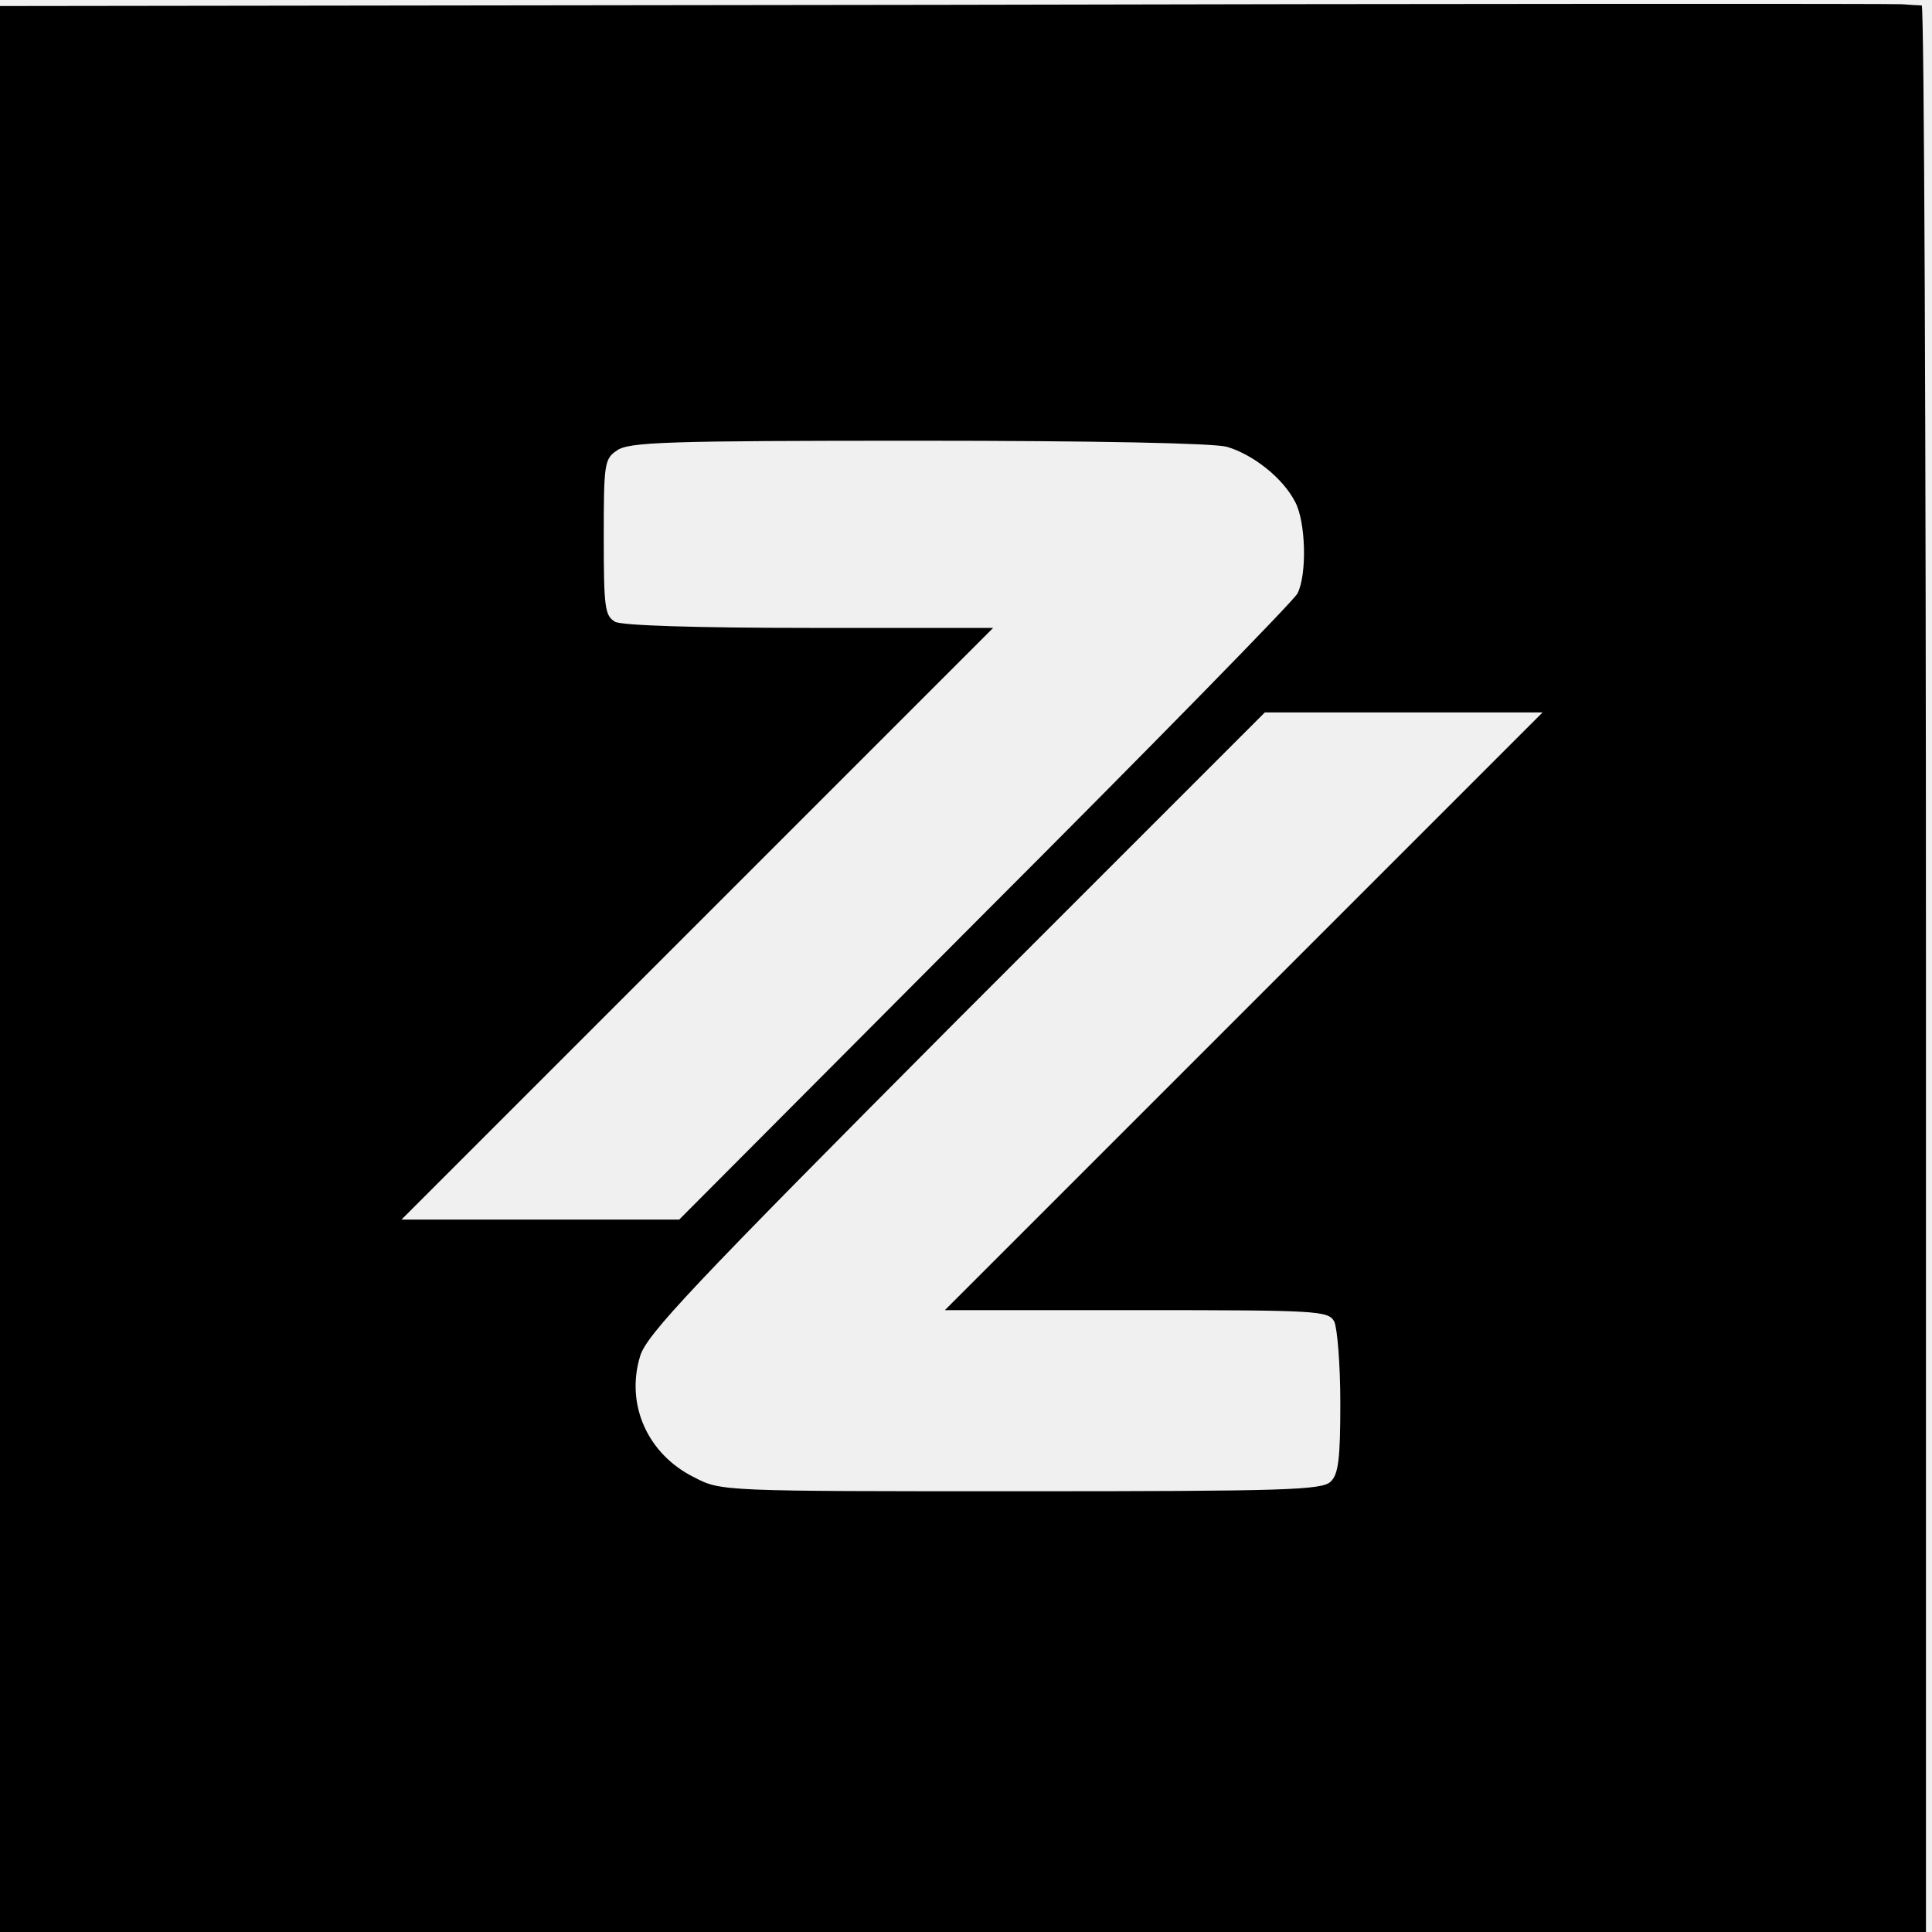
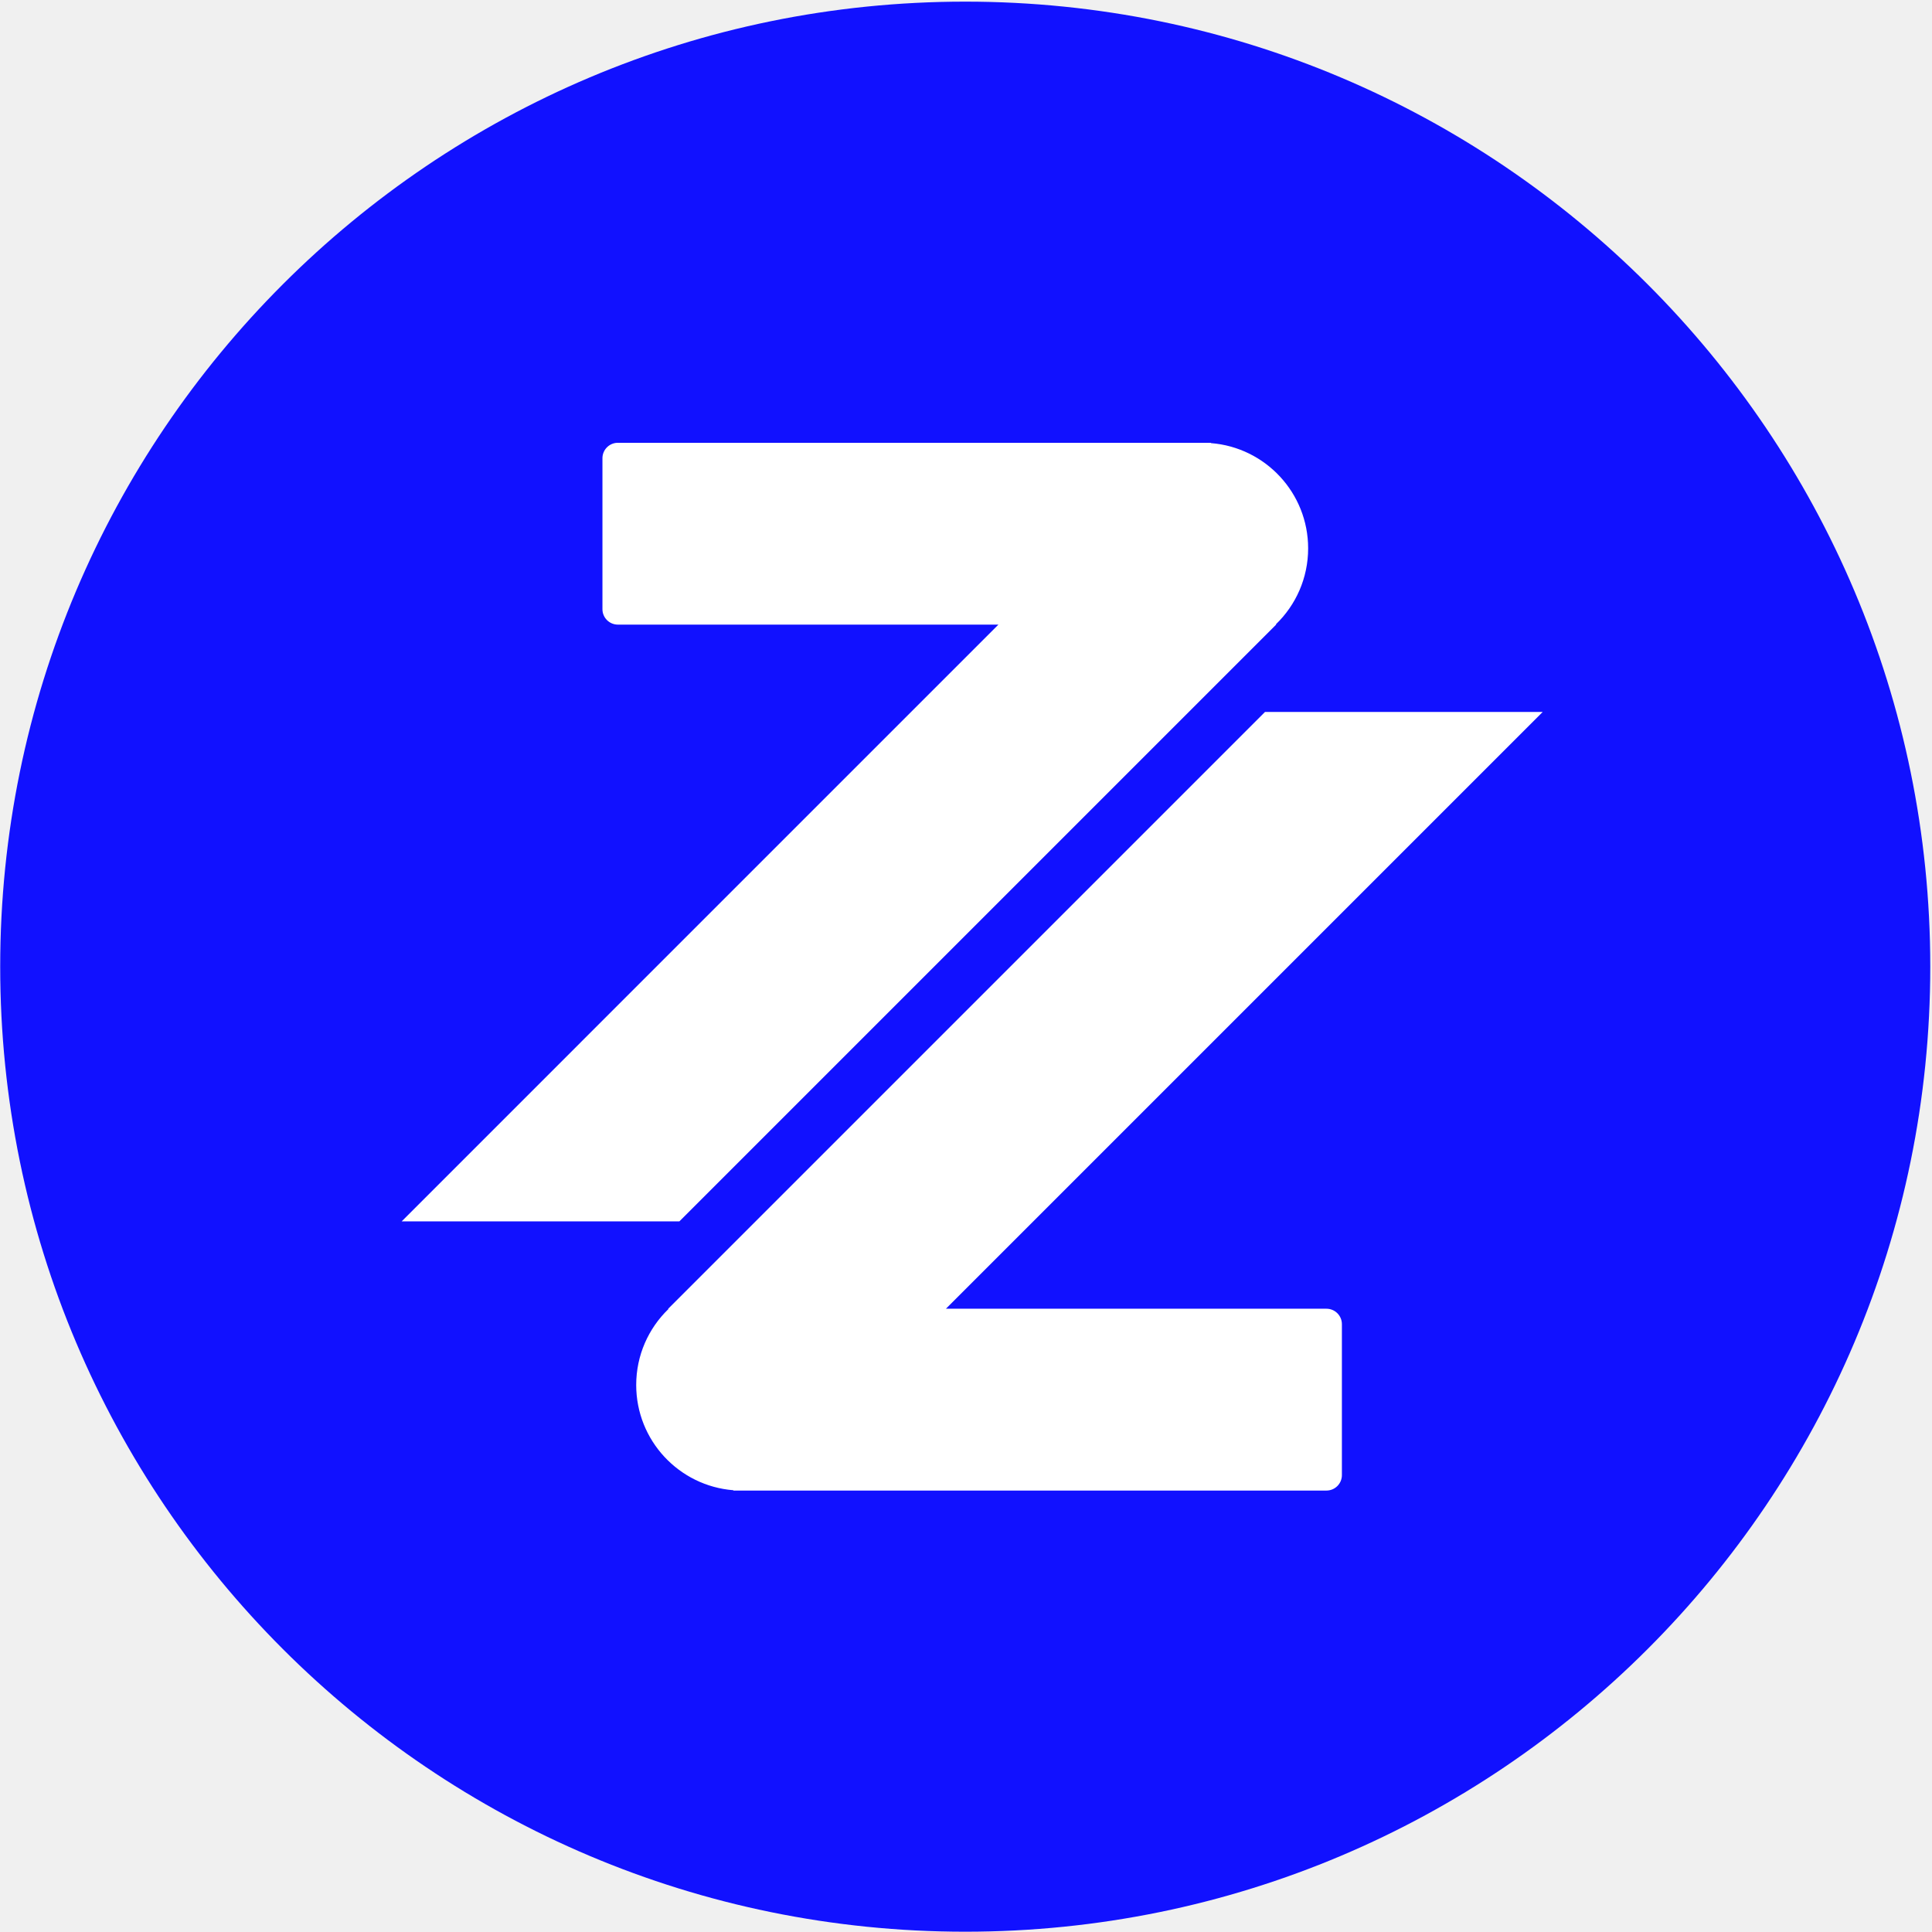
- <svg xmlns="http://www.w3.org/2000/svg" height="320pt" preserveAspectRatio="xMidYMid meet" viewBox="0 0 320 320" width="320pt">
-   <path d="m1563 3192-1563-2v-1595-1595h1595 1595v1595c0 877-3 1595-7 1596-5 0-19 1-33 2s-728 1-1587-1zm469-732c44-13 93-52 113-91 18-33 20-121 4-152-6-12-239-250-518-529l-506-508h-230-230l490 490 490 490h-303c-190 0-311 4-323 10-17 10-19 22-19 140 0 122 1 130 22 144 20 14 84 16 498 16 296 0 489-4 512-10zm28-935-495-495h317c303 0 318-1 328-19 5-11 10-71 10-135 0-91-3-118-16-130-14-14-74-16-513-16-495 0-497 0-541 23-77 38-114 120-90 200 10 36 86 116 523 555l512 512h230 230z" transform="matrix(.1 0 0 -.1 0 320)" />
+ <svg xmlns="http://www.w3.org/2000/svg" fill="none" height="1001" viewBox="0 0 1001 1001" width="1001">
+   <circle cx="500.105" cy="500.849" fill="#11f" r="500" />
+   <g clip-rule="evenodd" fill="#fff" fill-rule="evenodd">
+     <path d="m312.135 237.418v78.206c0 4.418 3.582 8 8 8h197.162l-309.188 309.188h143.885l309.188-309.188-.073-.204c10.273-9.944 16.659-23.878 16.659-39.305 0-28.742-22.17-52.306-50.342-54.526l-.061-.171h-4.295-302.935c-4.418 0-8 3.582-8 8z" />
+     <path d="m695.259 764.281v-78.205c0-4.419-3.582-8-8-8h-197.162l309.188-309.189h-143.884l-309.189 309.189.074.203c-10.273 9.944-16.659 23.879-16.659 39.305 0 28.742 22.169 52.307 50.342 54.526l.061.171h4.294 302.935c4.418 0 8-3.581 8-8z" />
+   </g>
</svg>
